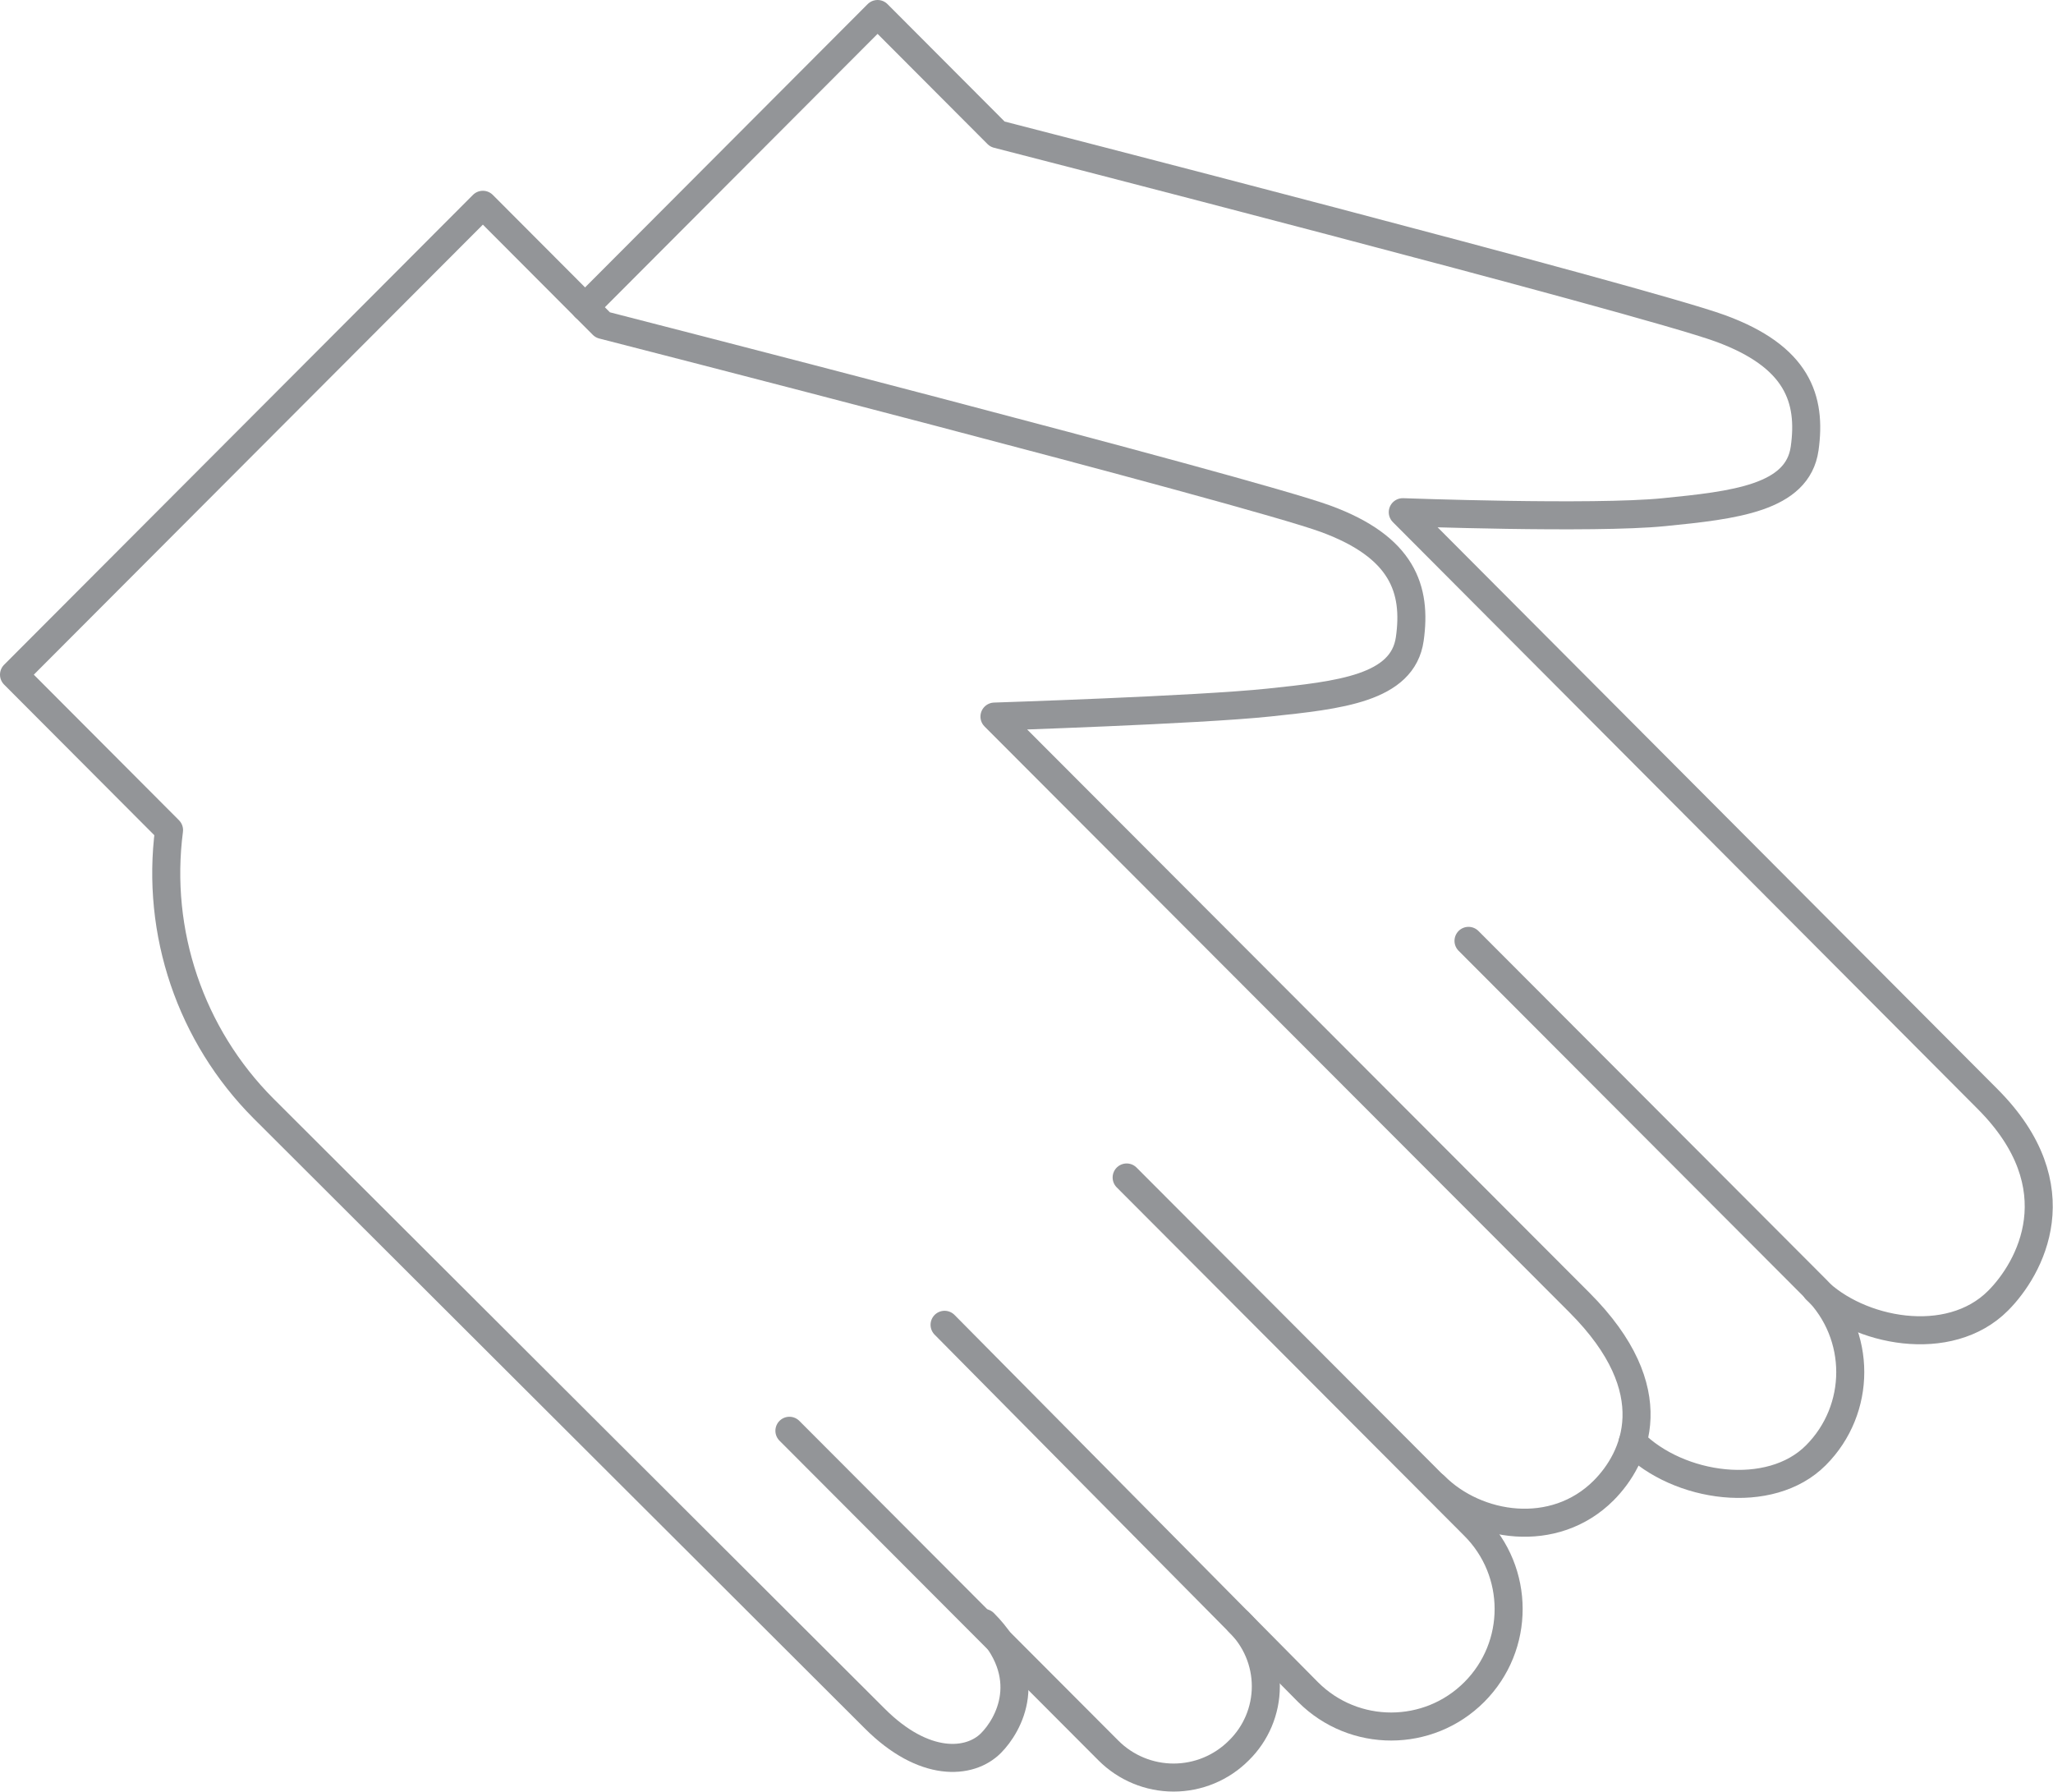
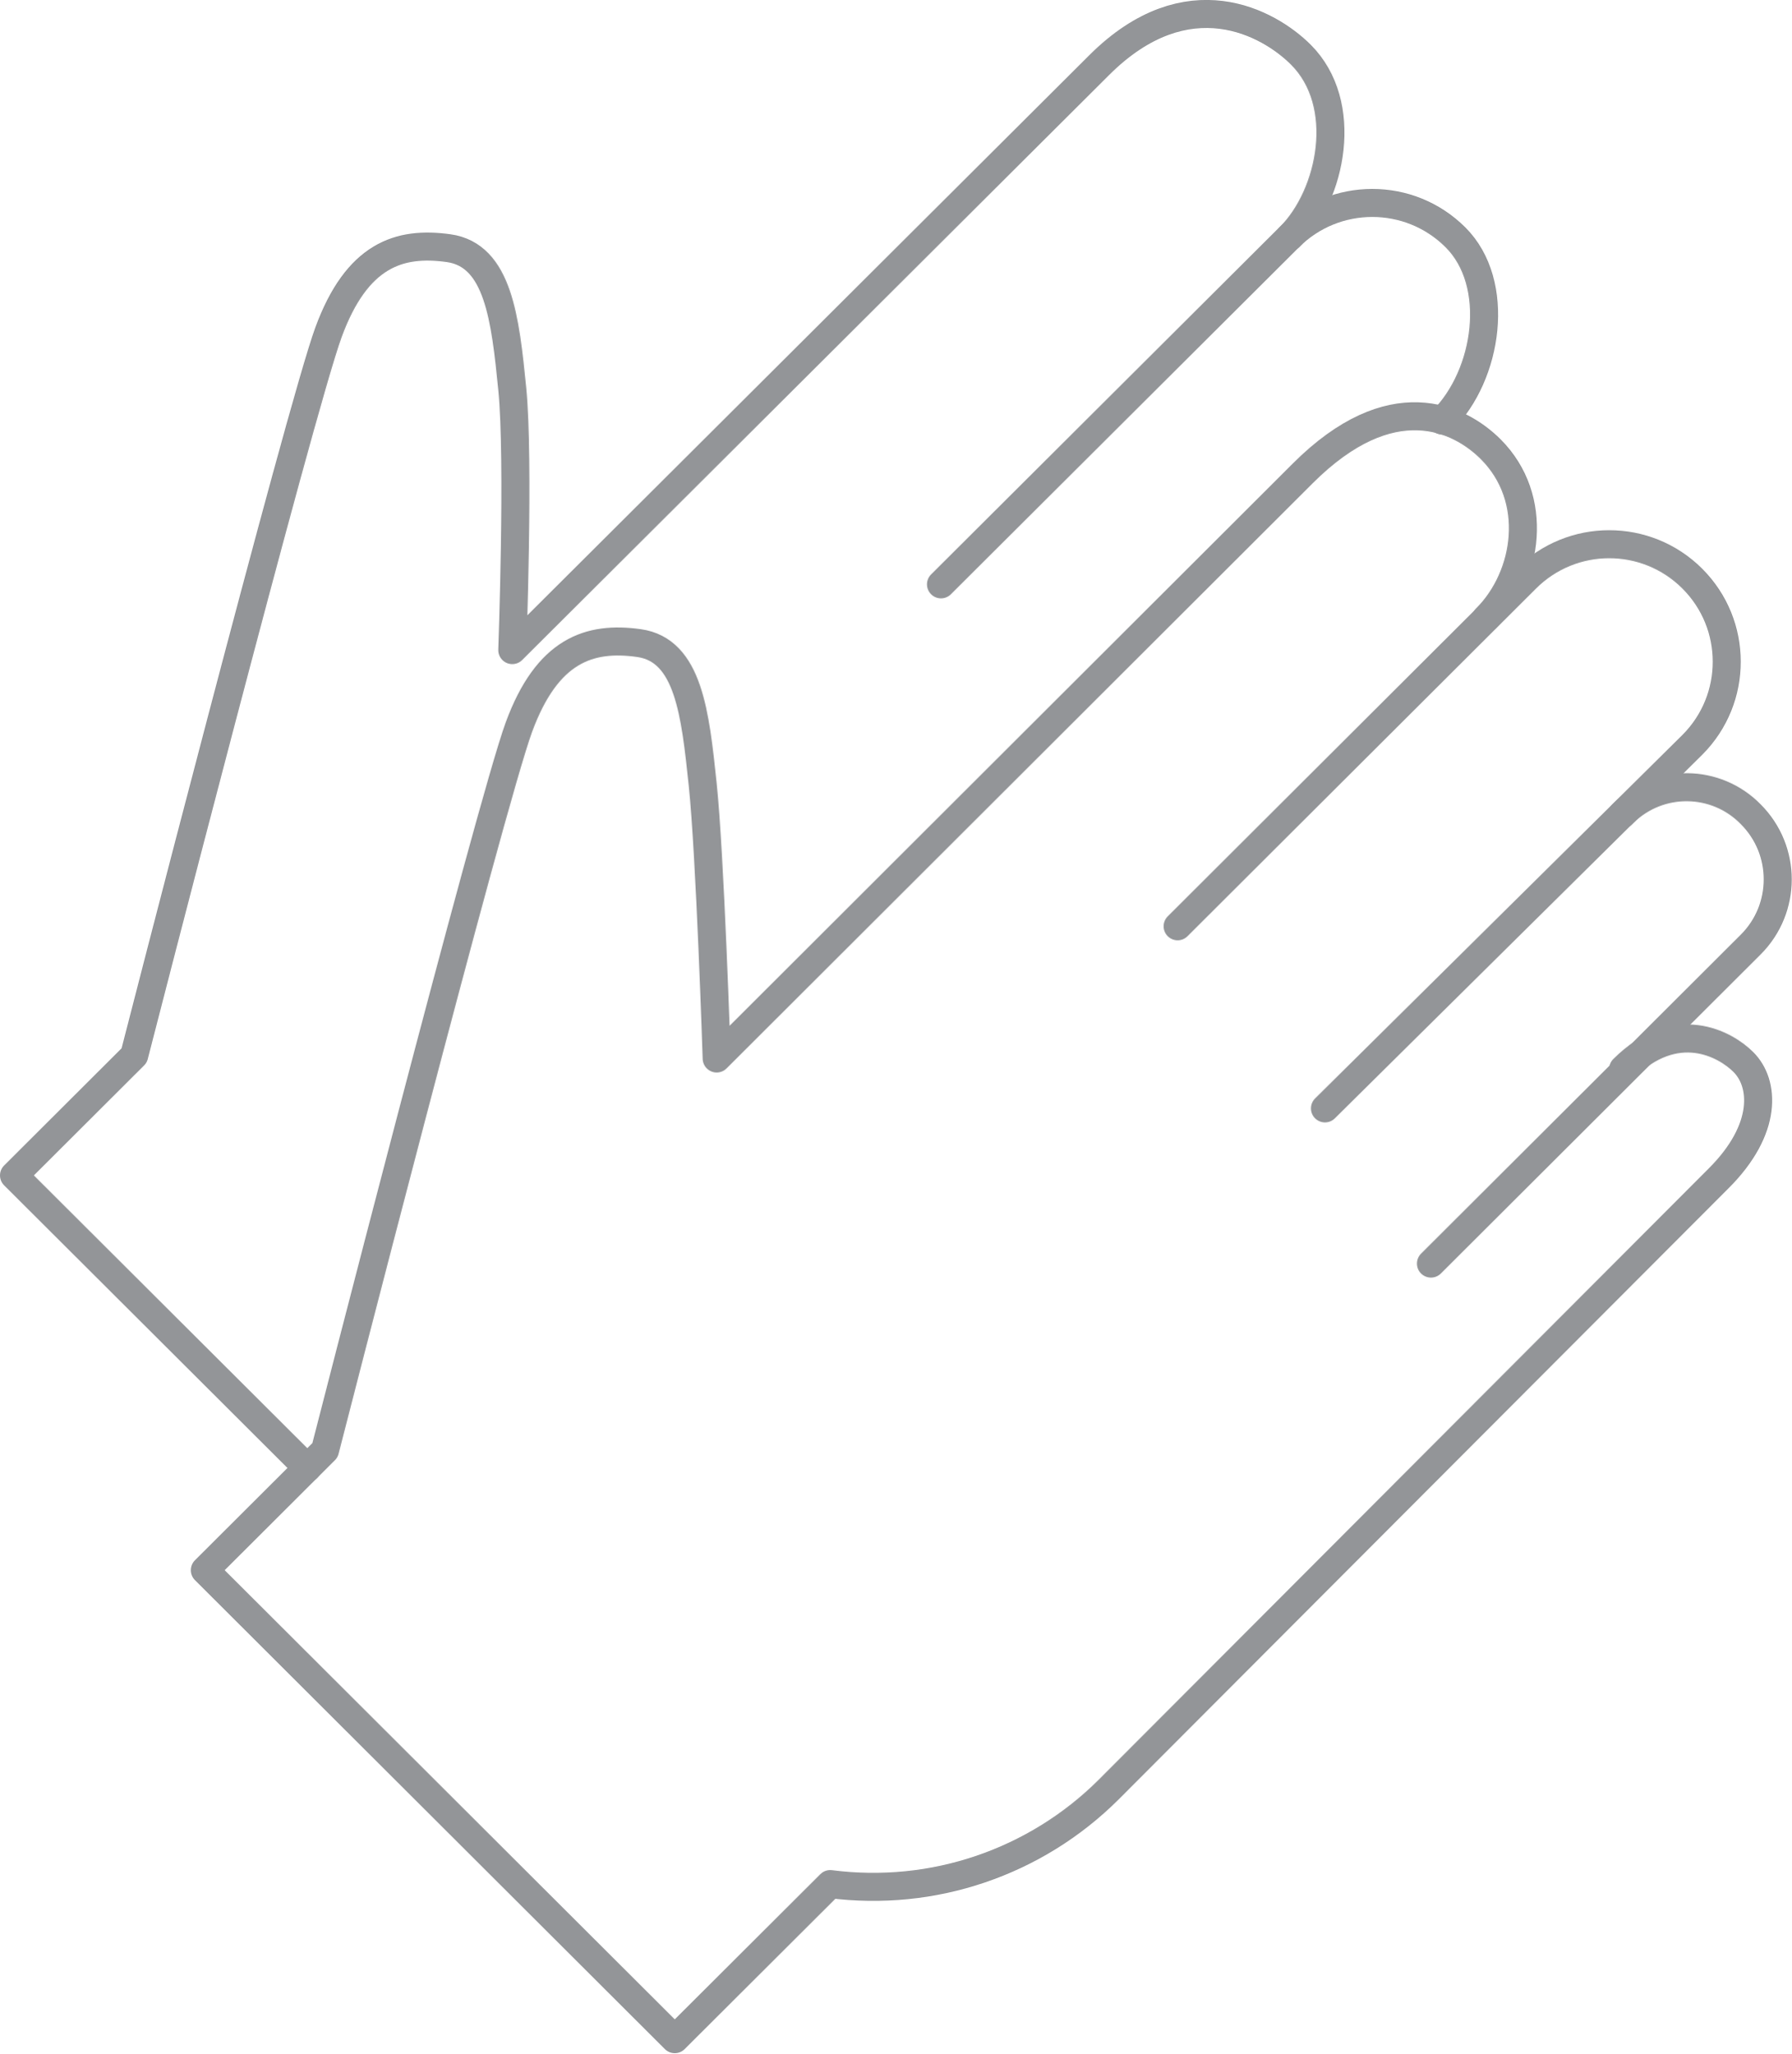
- <svg xmlns="http://www.w3.org/2000/svg" viewBox="0 0 146.47 127.81">
-   <path d="M102.35,106c3,3,8.54,3.85,12.06.33,2.26-2.27,4.57-7.1-1.72-13.4L70.95,51.12s14.55-.47,19.57-1,9.56-1,10.06-4.54-.5-6.55-6-8.57S43,23.18,43,23.18l-8.55-8.57L1,48.13,12.06,59.22A23.78,23.78,0,0,0,18.8,79.08l43.6,43.51c3.52,3.53,6.79,3.28,8.3,1.76,1.26-1.26,3.27-4.79-.5-8.57" fill="none" stroke="#939598" stroke-linecap="round" stroke-linejoin="round" stroke-width="2" />
-   <path d="M129.56,92c3,3,9.49,4.31,13,.78,2.26-2.27,5.53-8.07-.75-14.37L100.08,36.54s13.58.5,18.61,0,9.56-1,10.06-4.54-.5-6.55-6-8.57S71.16,9.57,71.16,9.57L62.61,1,41.74,21.92" fill="none" stroke="#939598" stroke-linecap="round" stroke-linejoin="round" stroke-width="2" />
-   <path d="M56.32,102.07l22.76,22.81a6.57,6.57,0,0,0,9.3,0,6.4,6.4,0,0,0,0-9.16" fill="none" stroke="#939598" stroke-linecap="round" stroke-linejoin="round" stroke-width="2" />
-   <path d="M67.39,94.51l25.94,26.21a8.38,8.38,0,1,0,11.84-11.87L80.38,84" fill="none" stroke="#939598" stroke-linecap="round" stroke-linejoin="round" stroke-width="2" />
-   <path d="M116.48,102.88c3.27,3.28,9.8,4.22,13.07.94a8.4,8.4,0,0,0,0-11.87L104.77,67.12" fill="none" stroke="#939598" stroke-linecap="round" stroke-linejoin="round" stroke-width="2" />
+ <svg xmlns="http://www.w3.org/2000/svg" viewBox="0 0 127.81 146.45">
+   <path d="M106,44.1c3-3,3.85-8.54.33-12.06-2.27-2.26-7.1-4.57-13.4,1.72L51.12,75.5s-.47-14.55-1-19.57-1-9.56-4.54-10.06-6.55.5-8.57,6-13.83,51.58-13.83,51.58L14.61,112l33.52,33.45,11.09-11.06a23.78,23.78,0,0,0,19.86-6.74l43.51-43.6c3.53-3.52,3.28-6.79,1.76-8.3-1.26-1.26-4.79-3.27-8.57.5" fill="none" stroke="#939598" stroke-linecap="round" stroke-linejoin="round" stroke-width="2" />
+   <path d="M92,16.89c3-3,4.31-9.49.78-13-2.27-2.26-8.07-5.53-14.37.75L36.54,46.37s.5-13.58,0-18.61S35.54,18.2,32,17.7s-6.55.5-8.57,6S9.57,75.29,9.57,75.29L1,83.84l20.92,20.87" fill="none" stroke="#939598" stroke-linecap="round" stroke-linejoin="round" stroke-width="2" />
+   <path d="M102.07,90.13l22.81-22.76a6.57,6.57,0,0,0,0-9.29h0a6.4,6.4,0,0,0-9.05-.11l-.11.11" fill="none" stroke="#939598" stroke-linecap="round" stroke-linejoin="round" stroke-width="2" />
+   <path d="M94.51,79.06l26.21-25.94a8.38,8.38,0,0,0-11.87-11.84L84,66.07" fill="none" stroke="#939598" stroke-linecap="round" stroke-linejoin="round" stroke-width="2" />
+   <path d="M102.88,30c3.28-3.27,4.22-9.8.94-13.07a8.4,8.4,0,0,0-11.87,0L67.12,41.68" fill="none" stroke="#939598" stroke-linecap="round" stroke-linejoin="round" stroke-width="2" />
</svg>
